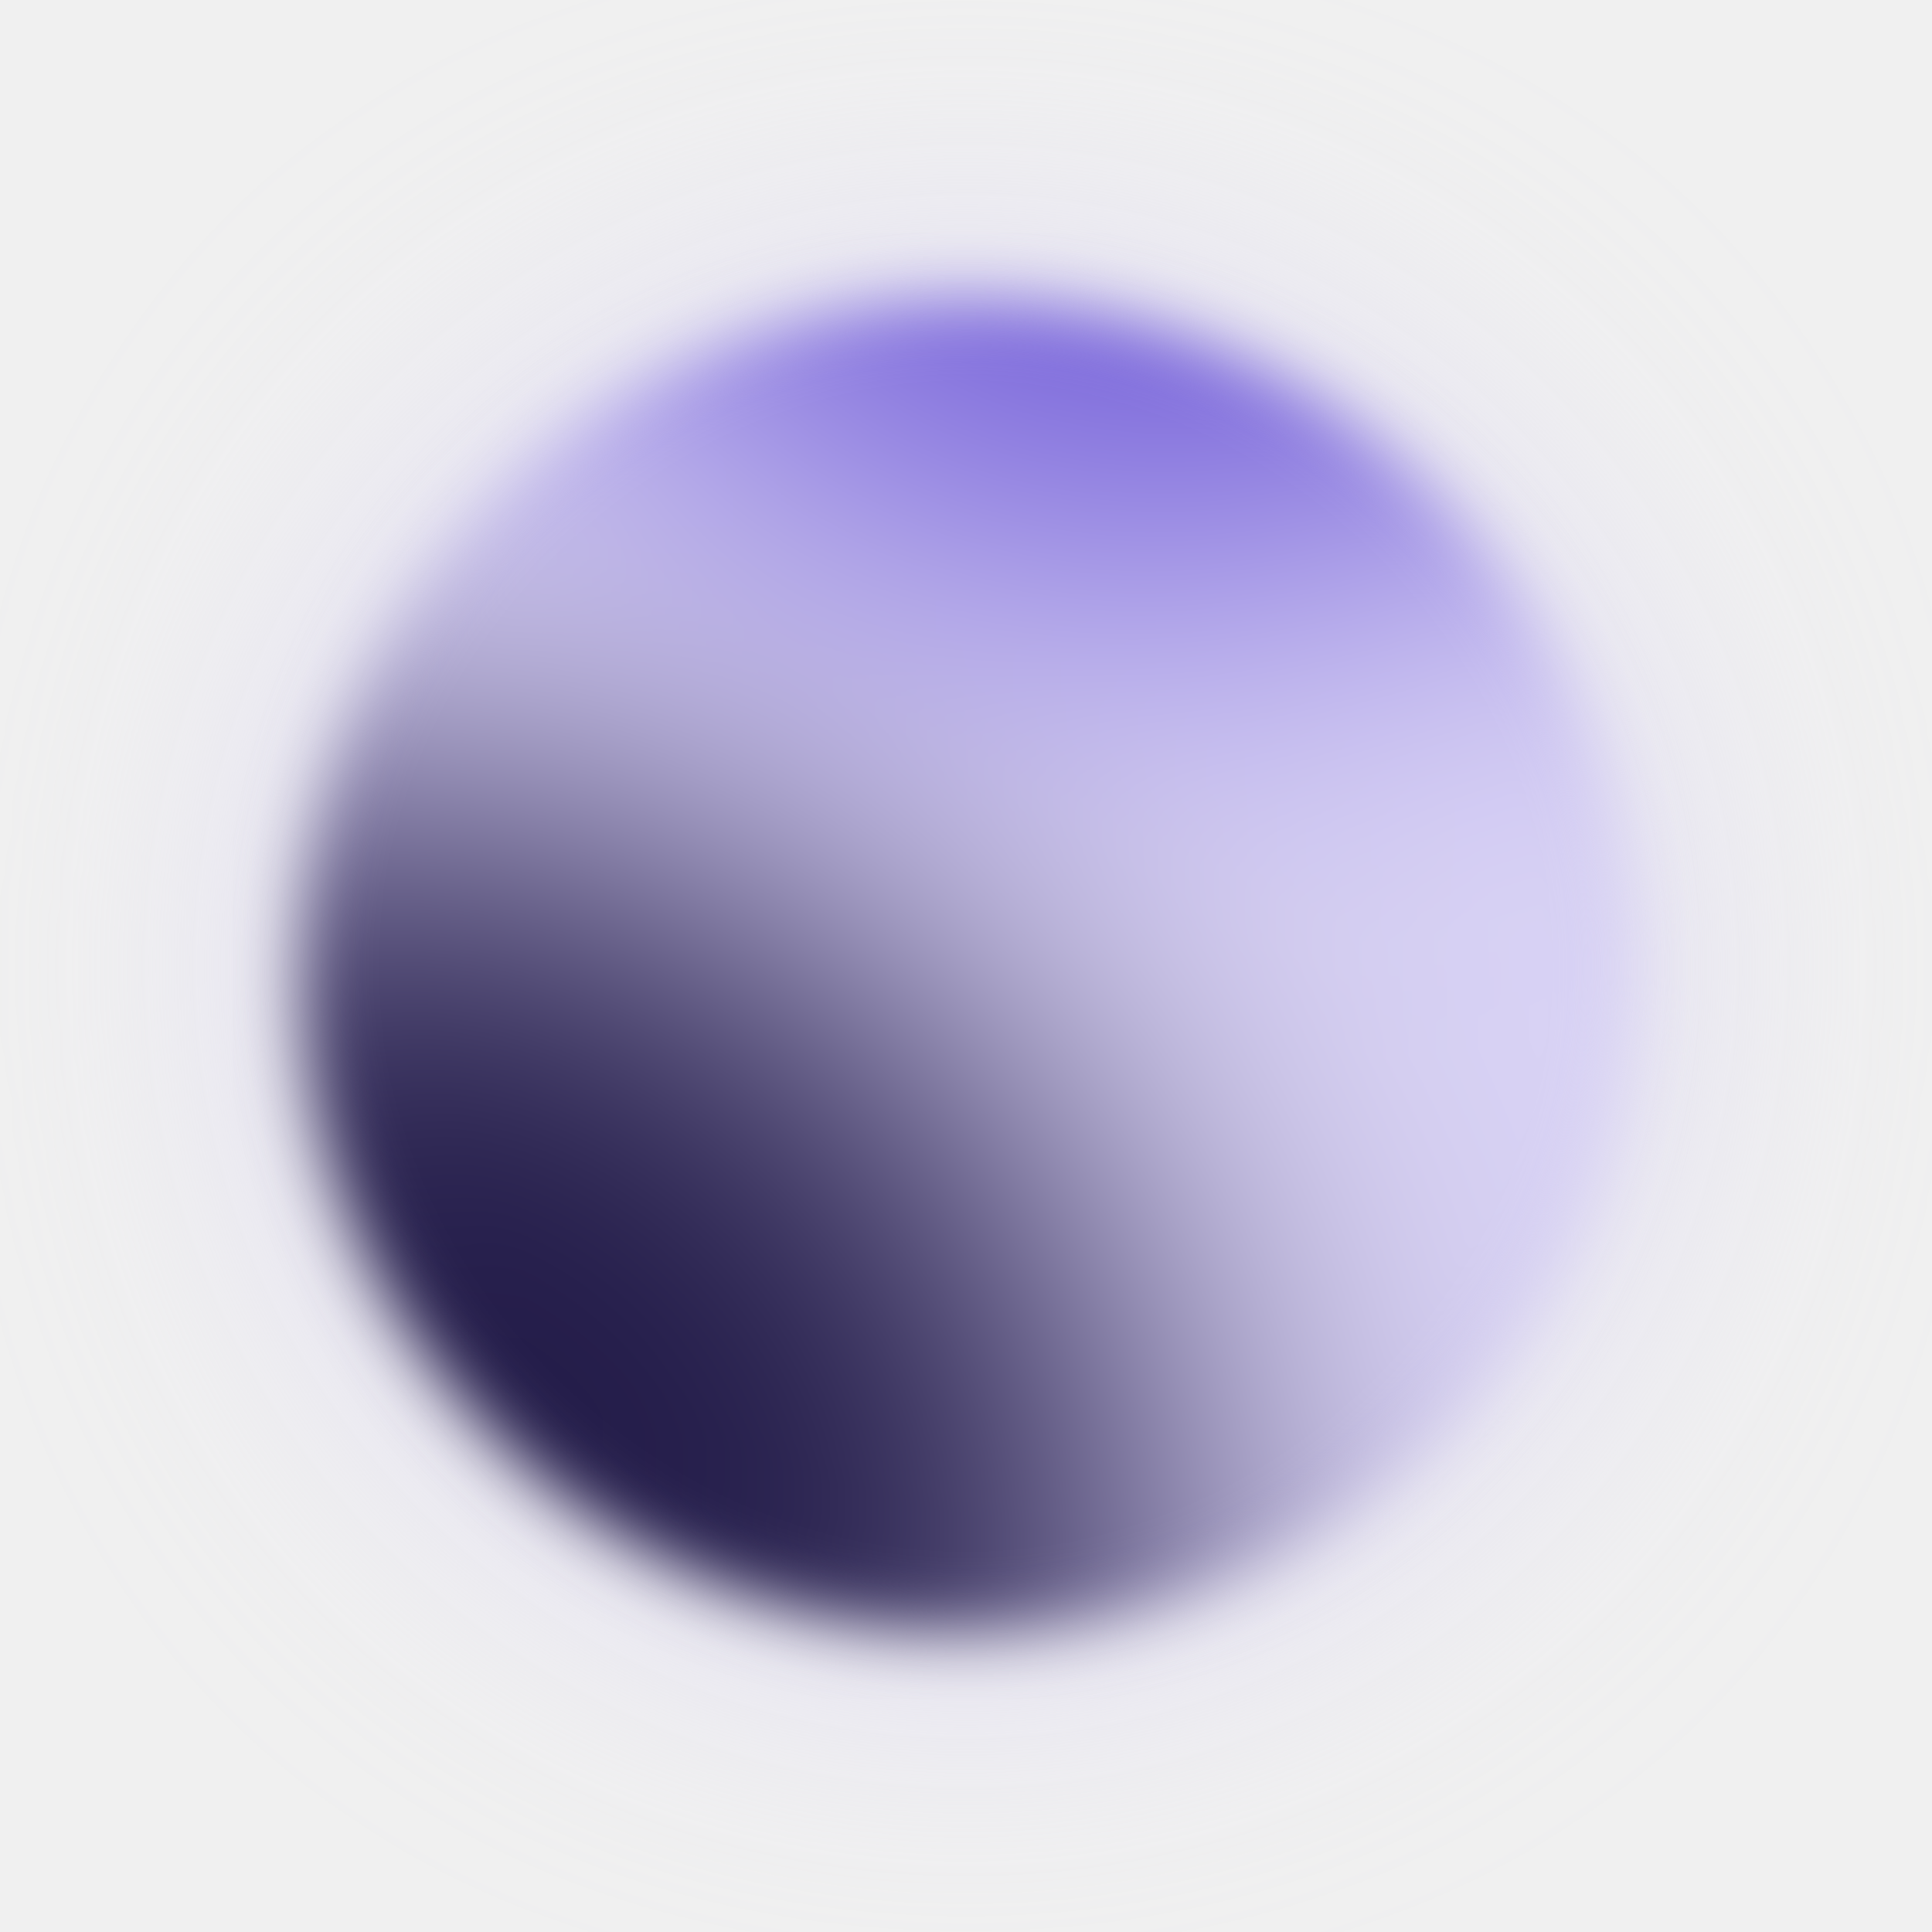
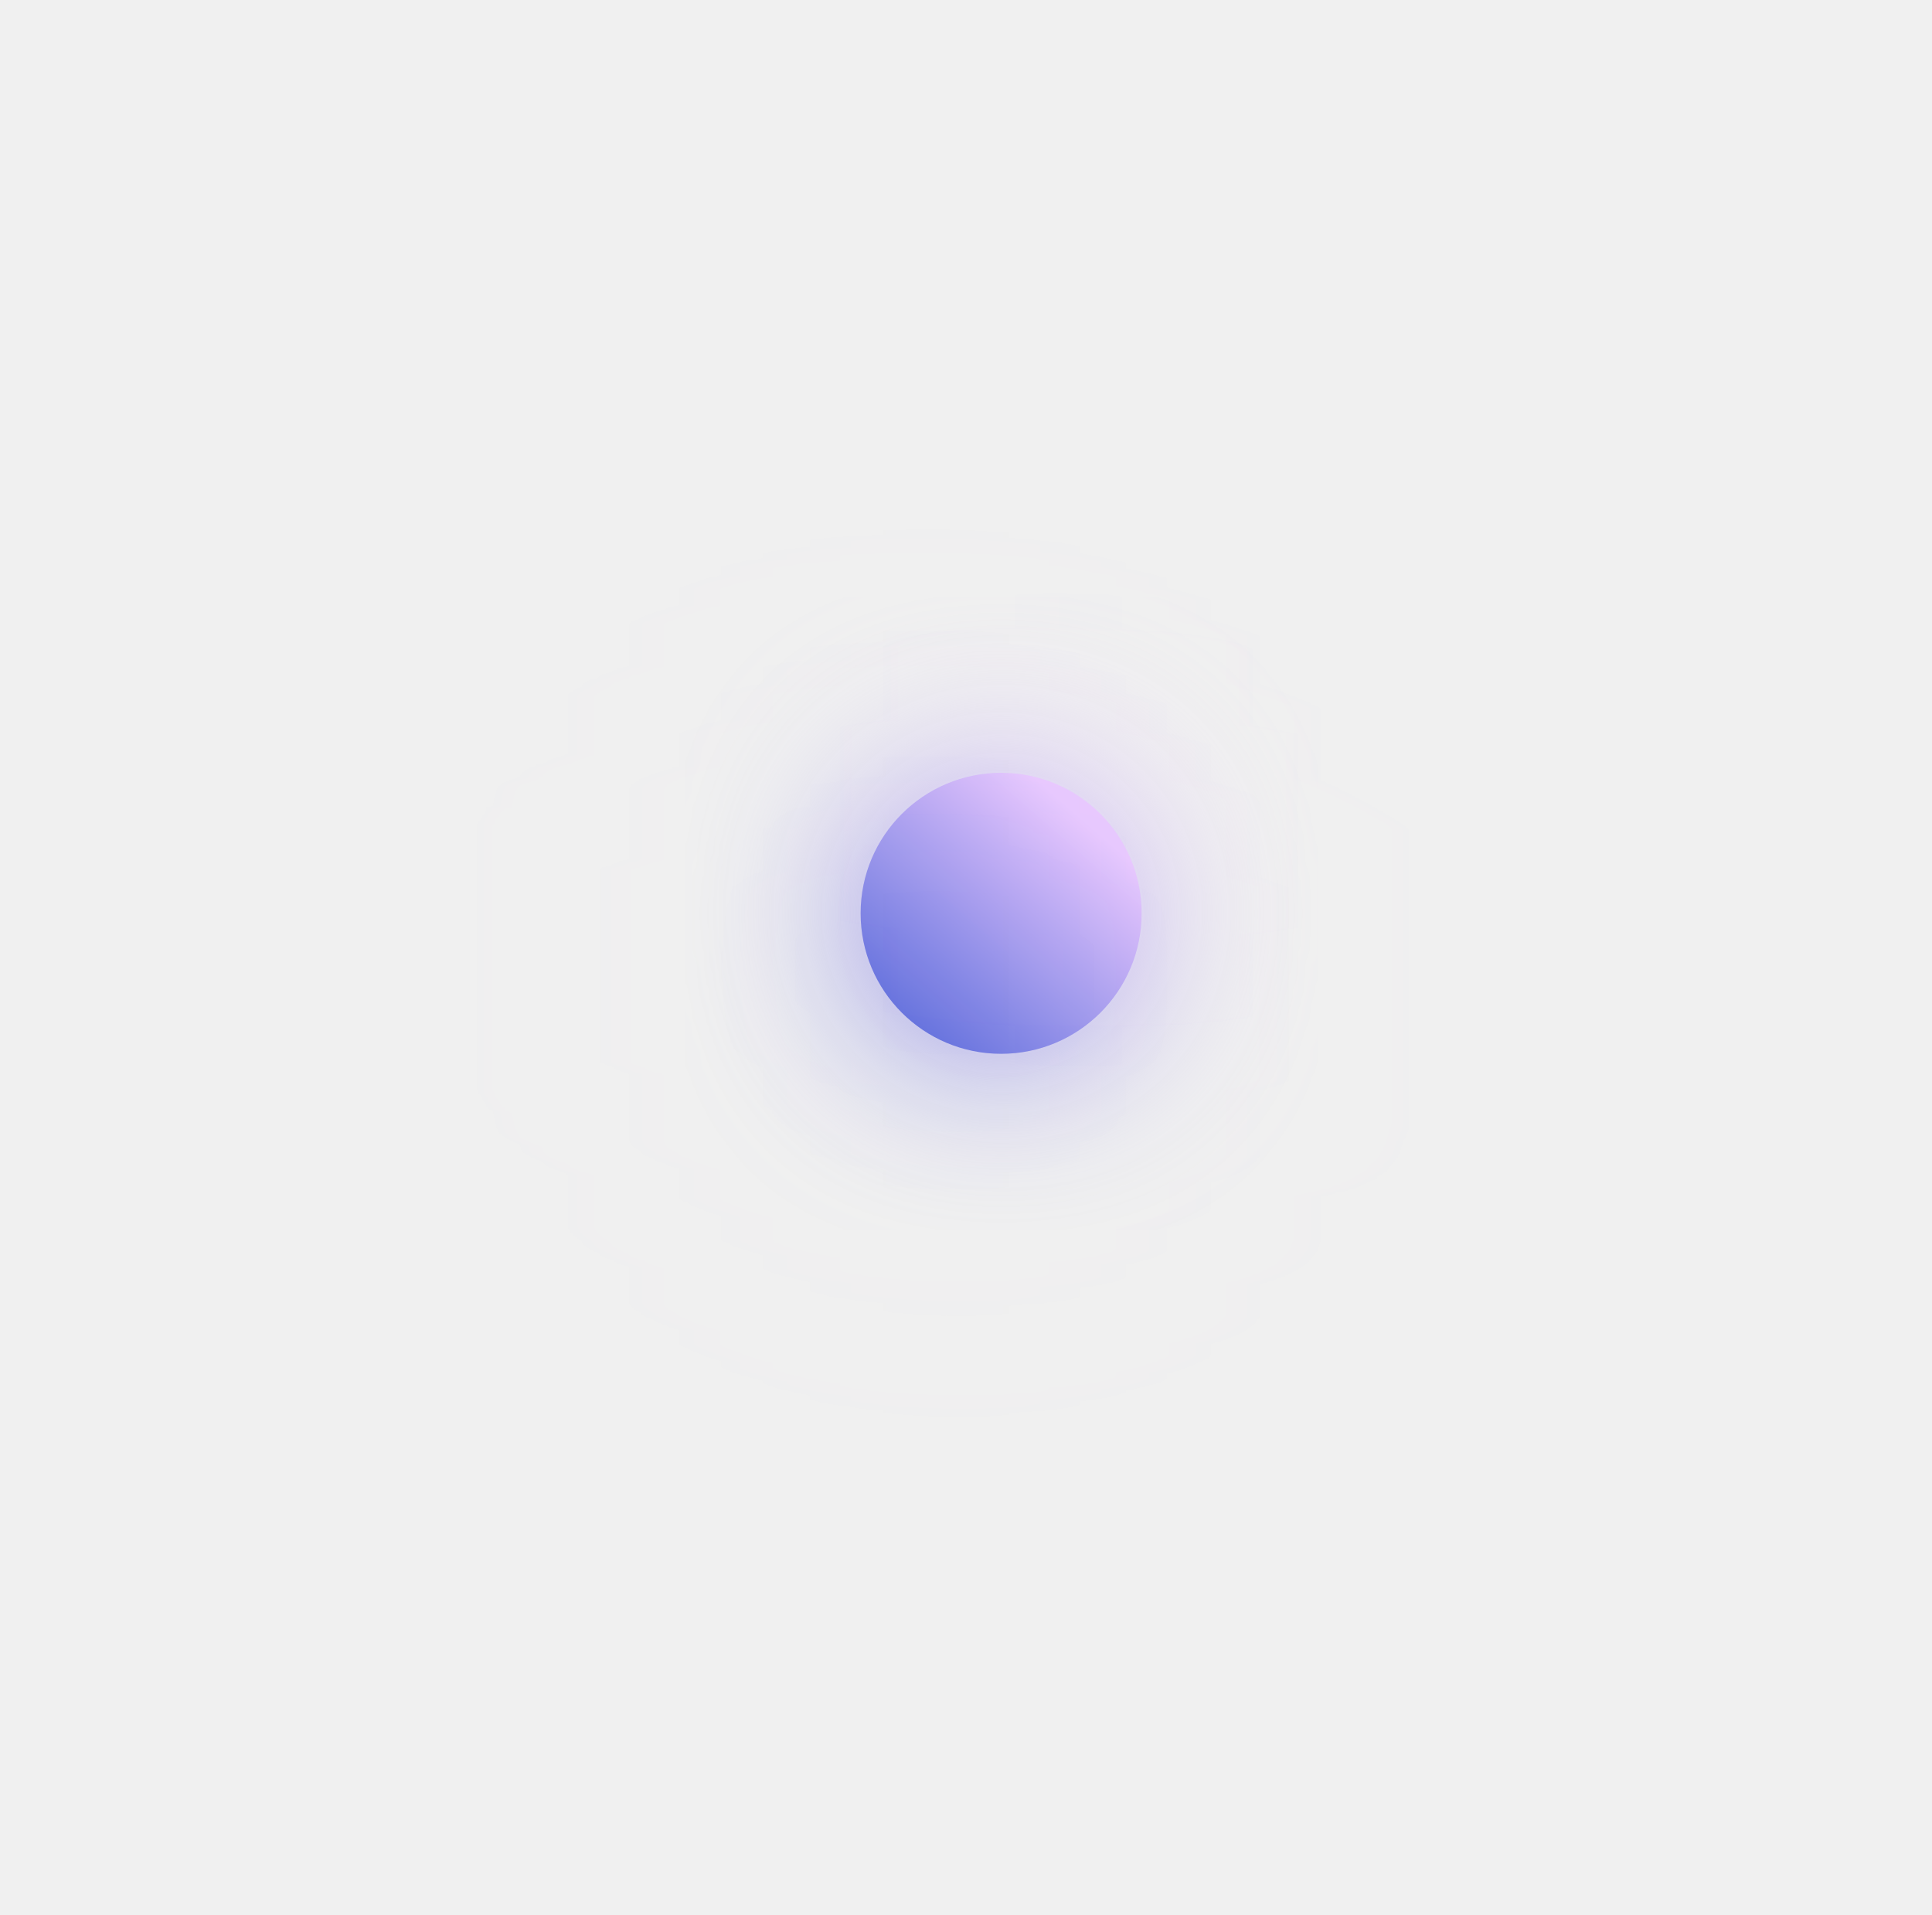
- <svg xmlns="http://www.w3.org/2000/svg" viewBox="0 0 58 58" fill="none">
-   <g filter="url(#filter0_f_149_259)">
-     <rect x="10" y="10" width="38" height="38" rx="19" fill="#D8D2F4" />
+ <svg xmlns="http://www.w3.org/2000/svg" width="110" height="109" viewBox="0 0 110 109" fill="none">
+   <g filter="url(#filter0_f_47_483)">
+     <circle cx="57" cy="52" r="8" fill="url(#paint0_linear_47_483)" />
  </g>
-   <g filter="url(#filter1_f_149_259)">
-     <g clip-path="url(#clip0_149_259)">
-       <rect x="9" y="9" width="40" height="40" rx="20" fill="#D8D2F4" />
-       <g filter="url(#filter2_f_149_259)">
-         <circle cx="10" cy="49" r="25" fill="#231C49" />
-       </g>
-       <g filter="url(#filter3_f_149_259)">
-         <ellipse cx="35" cy="-5.5" rx="22" ry="22.5" fill="#6852D6" />
-       </g>
-     </g>
+   <circle cx="57" cy="52" r="8" fill="url(#paint1_linear_47_483)" />
+   <g opacity="0.3" filter="url(#filter1_f_47_483)">
+     <path d="M63.405 50.456C64.155 48.113 59.968 44.05 57 45.488C59.514 46.579 61.725 48.291 63.405 50.456Z" fill="#F9F0FF" />
+   </g>
+   <g style="mix-blend-mode:multiply" opacity="0.8" filter="url(#filter2_f_47_483)">
+     <path d="M59.062 57.938C54.469 59.75 49.469 54.781 50.625 50.438L50.883 50.825C52.924 53.885 55.748 56.342 59.062 57.938Z" fill="#E8C8FE" />
  </g>
  <defs>
-     <filter id="filter0_f_149_259" x="0" y="0" width="58" height="58" filterUnits="userSpaceOnUse" color-interpolation-filters="sRGB">
+     <filter id="filter0_f_47_483" x="39" y="34" width="36" height="36" filterUnits="userSpaceOnUse" color-interpolation-filters="sRGB">
      <feFlood flood-opacity="0" result="BackgroundImageFix" />
      <feBlend mode="normal" in="SourceGraphic" in2="BackgroundImageFix" result="shape" />
-       <feGaussianBlur stdDeviation="5" result="effect1_foregroundBlur_149_259" />
+       <feGaussianBlur stdDeviation="5" result="effect1_foregroundBlur_47_483" />
    </filter>
-     <filter id="filter1_f_149_259" x="7" y="7" width="44" height="44" filterUnits="userSpaceOnUse" color-interpolation-filters="sRGB">
+     <filter id="filter1_f_47_483" x="27" y="15.188" width="66.494" height="65.269" filterUnits="userSpaceOnUse" color-interpolation-filters="sRGB">
      <feFlood flood-opacity="0" result="BackgroundImageFix" />
      <feBlend mode="normal" in="SourceGraphic" in2="BackgroundImageFix" result="shape" />
-       <feGaussianBlur stdDeviation="1" result="effect1_foregroundBlur_149_259" />
+       <feGaussianBlur stdDeviation="15" result="effect1_foregroundBlur_47_483" />
    </filter>
-     <filter id="filter2_f_149_259" x="-39" y="0" width="98" height="98" filterUnits="userSpaceOnUse" color-interpolation-filters="sRGB">
+     <filter id="filter2_f_47_483" x="0.456" y="0.438" width="108.606" height="107.883" filterUnits="userSpaceOnUse" color-interpolation-filters="sRGB">
      <feFlood flood-opacity="0" result="BackgroundImageFix" />
      <feBlend mode="normal" in="SourceGraphic" in2="BackgroundImageFix" result="shape" />
-       <feGaussianBlur stdDeviation="12" result="effect1_foregroundBlur_149_259" />
+       <feGaussianBlur stdDeviation="25" result="effect1_foregroundBlur_47_483" />
    </filter>
-     <filter id="filter3_f_149_259" x="-7" y="-48" width="84" height="85" filterUnits="userSpaceOnUse" color-interpolation-filters="sRGB">
-       <feFlood flood-opacity="0" result="BackgroundImageFix" />
-       <feBlend mode="normal" in="SourceGraphic" in2="BackgroundImageFix" result="shape" />
-       <feGaussianBlur stdDeviation="10" result="effect1_foregroundBlur_149_259" />
-     </filter>
-     <clipPath id="clip0_149_259">
-       <rect x="9" y="9" width="40" height="40" rx="20" fill="white" />
-     </clipPath>
+     <linearGradient id="paint0_linear_47_483" x1="66.844" y1="49.562" x2="54" y2="64.312" gradientUnits="userSpaceOnUse">
+       <stop offset="0.062" stop-color="#E8C8FE" />
+       <stop offset="1" stop-color="#4C63D7" />
+     </linearGradient>
+     <linearGradient id="paint1_linear_47_483" x1="66.844" y1="49.562" x2="54" y2="64.312" gradientUnits="userSpaceOnUse">
+       <stop offset="0.062" stop-color="#E8C8FE" />
+       <stop offset="1" stop-color="#4C63D7" />
+     </linearGradient>
  </defs>
</svg>
